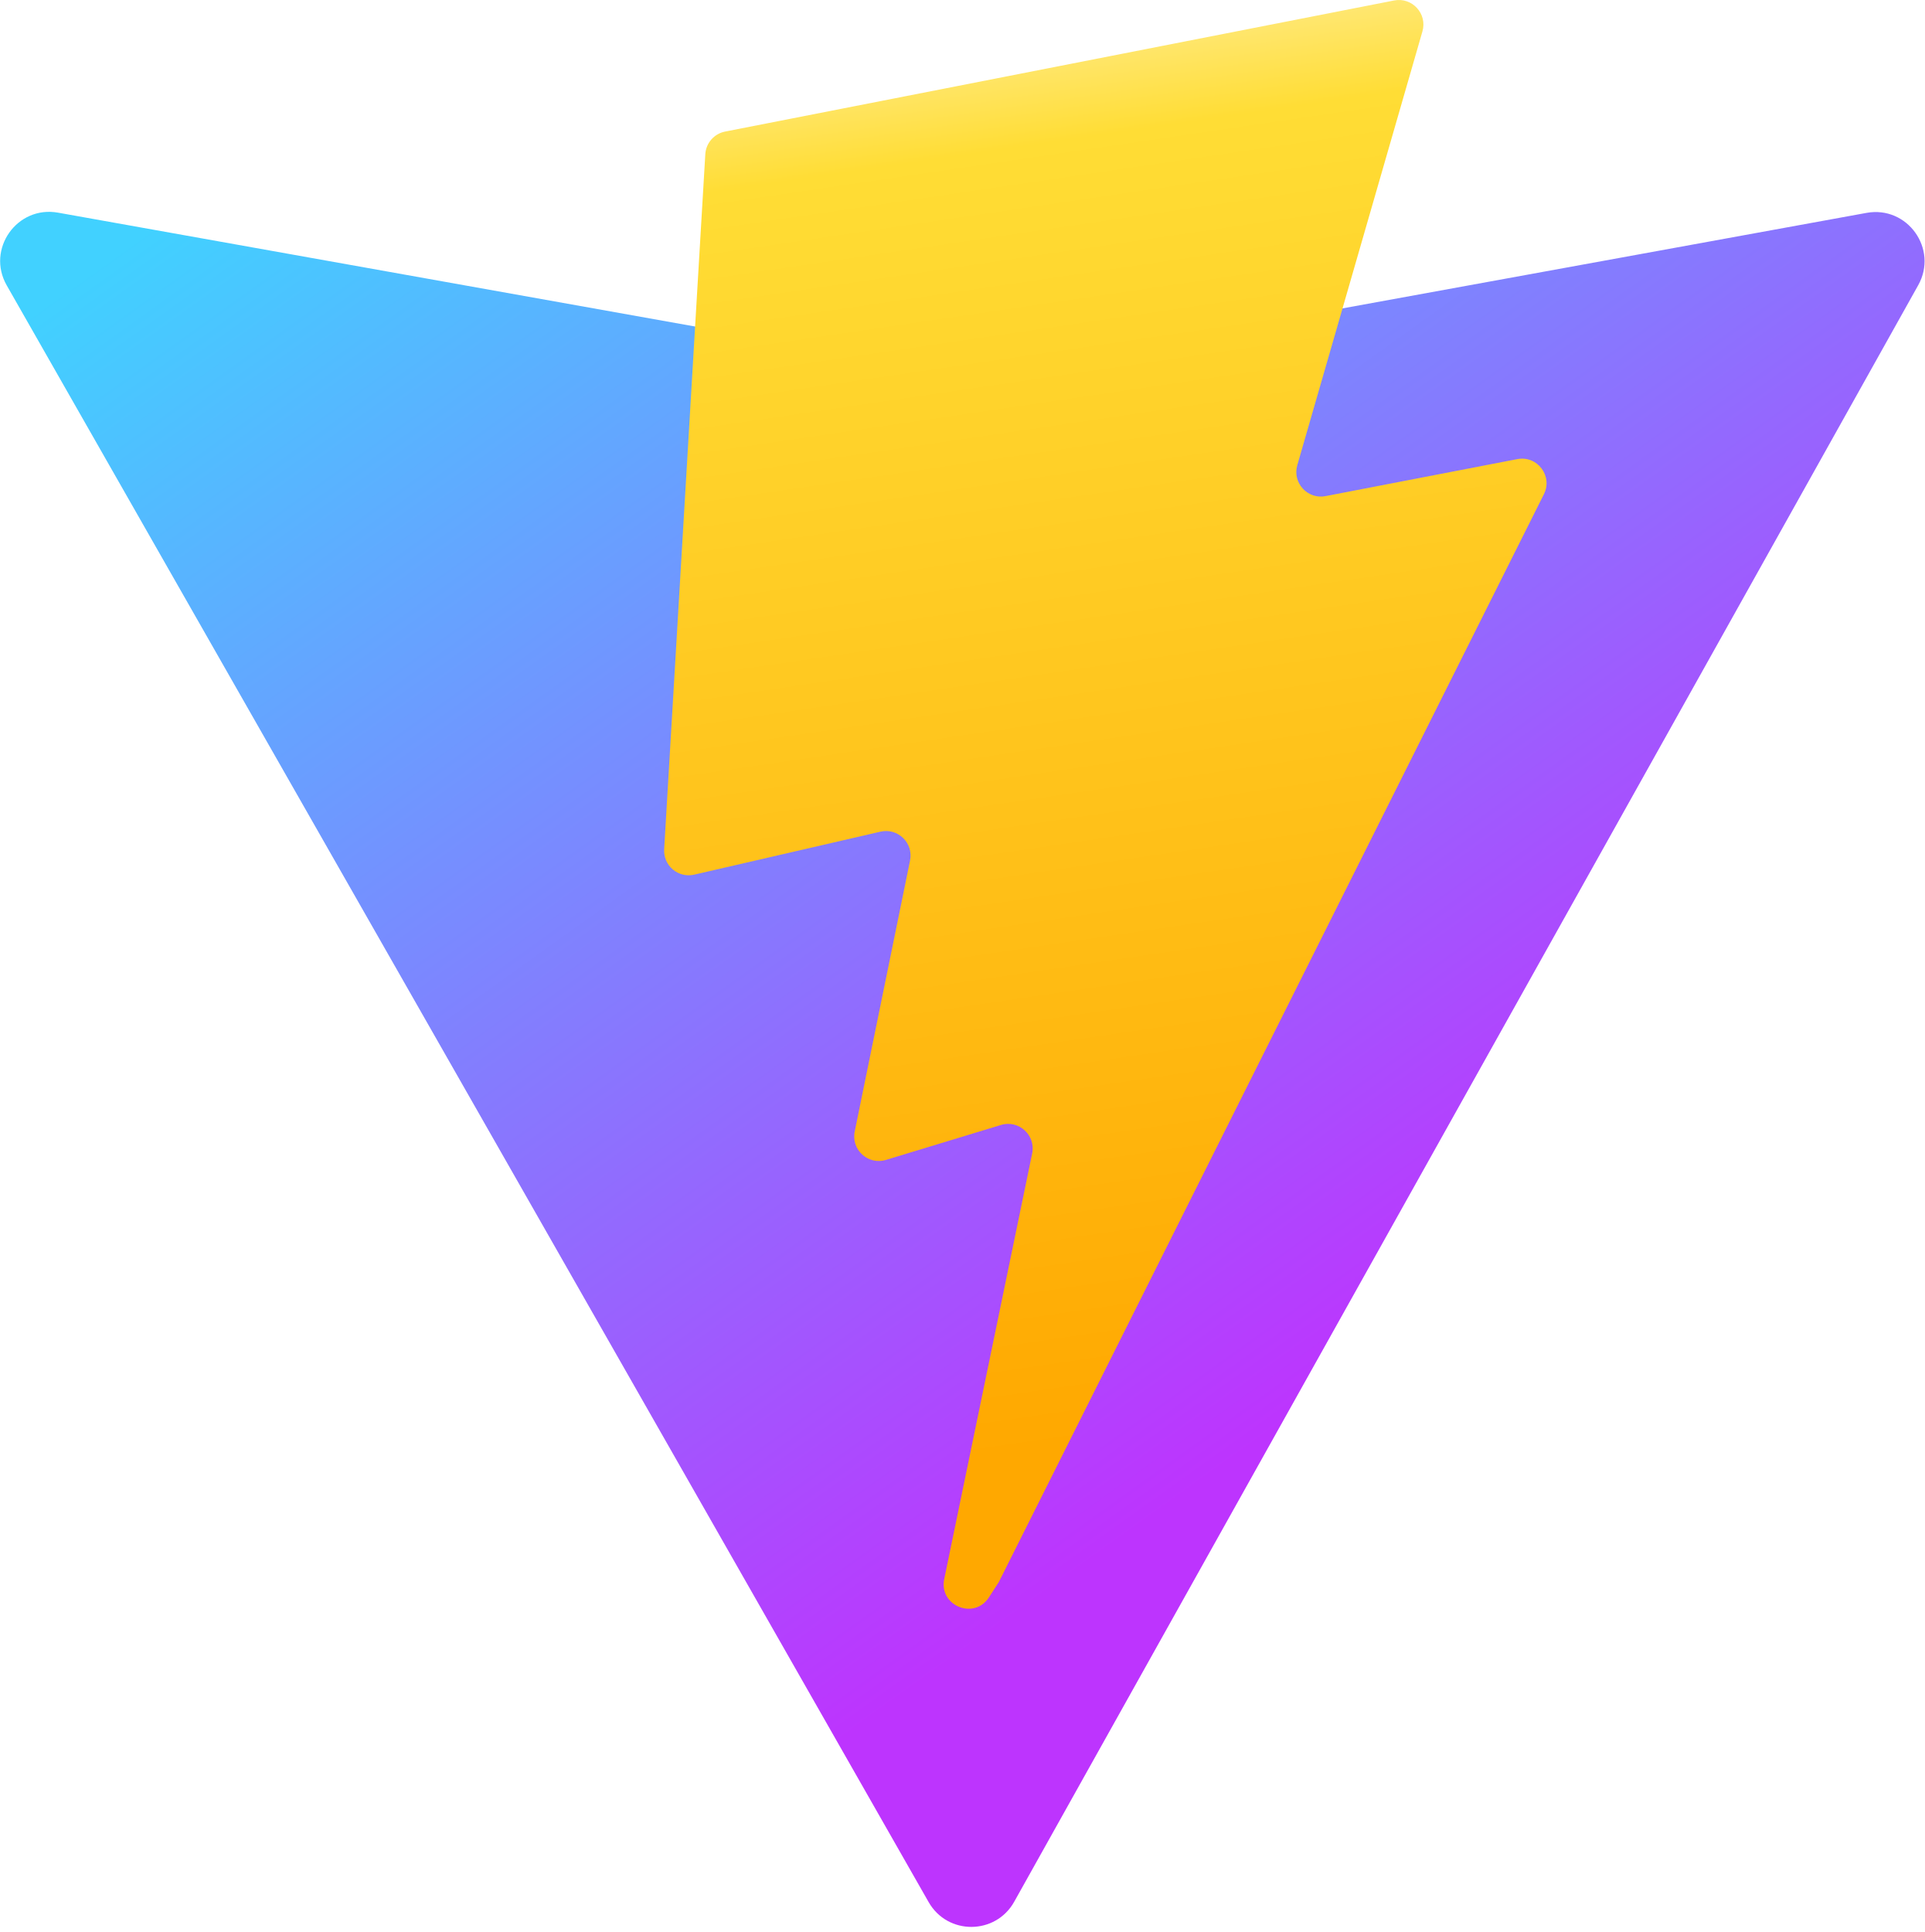
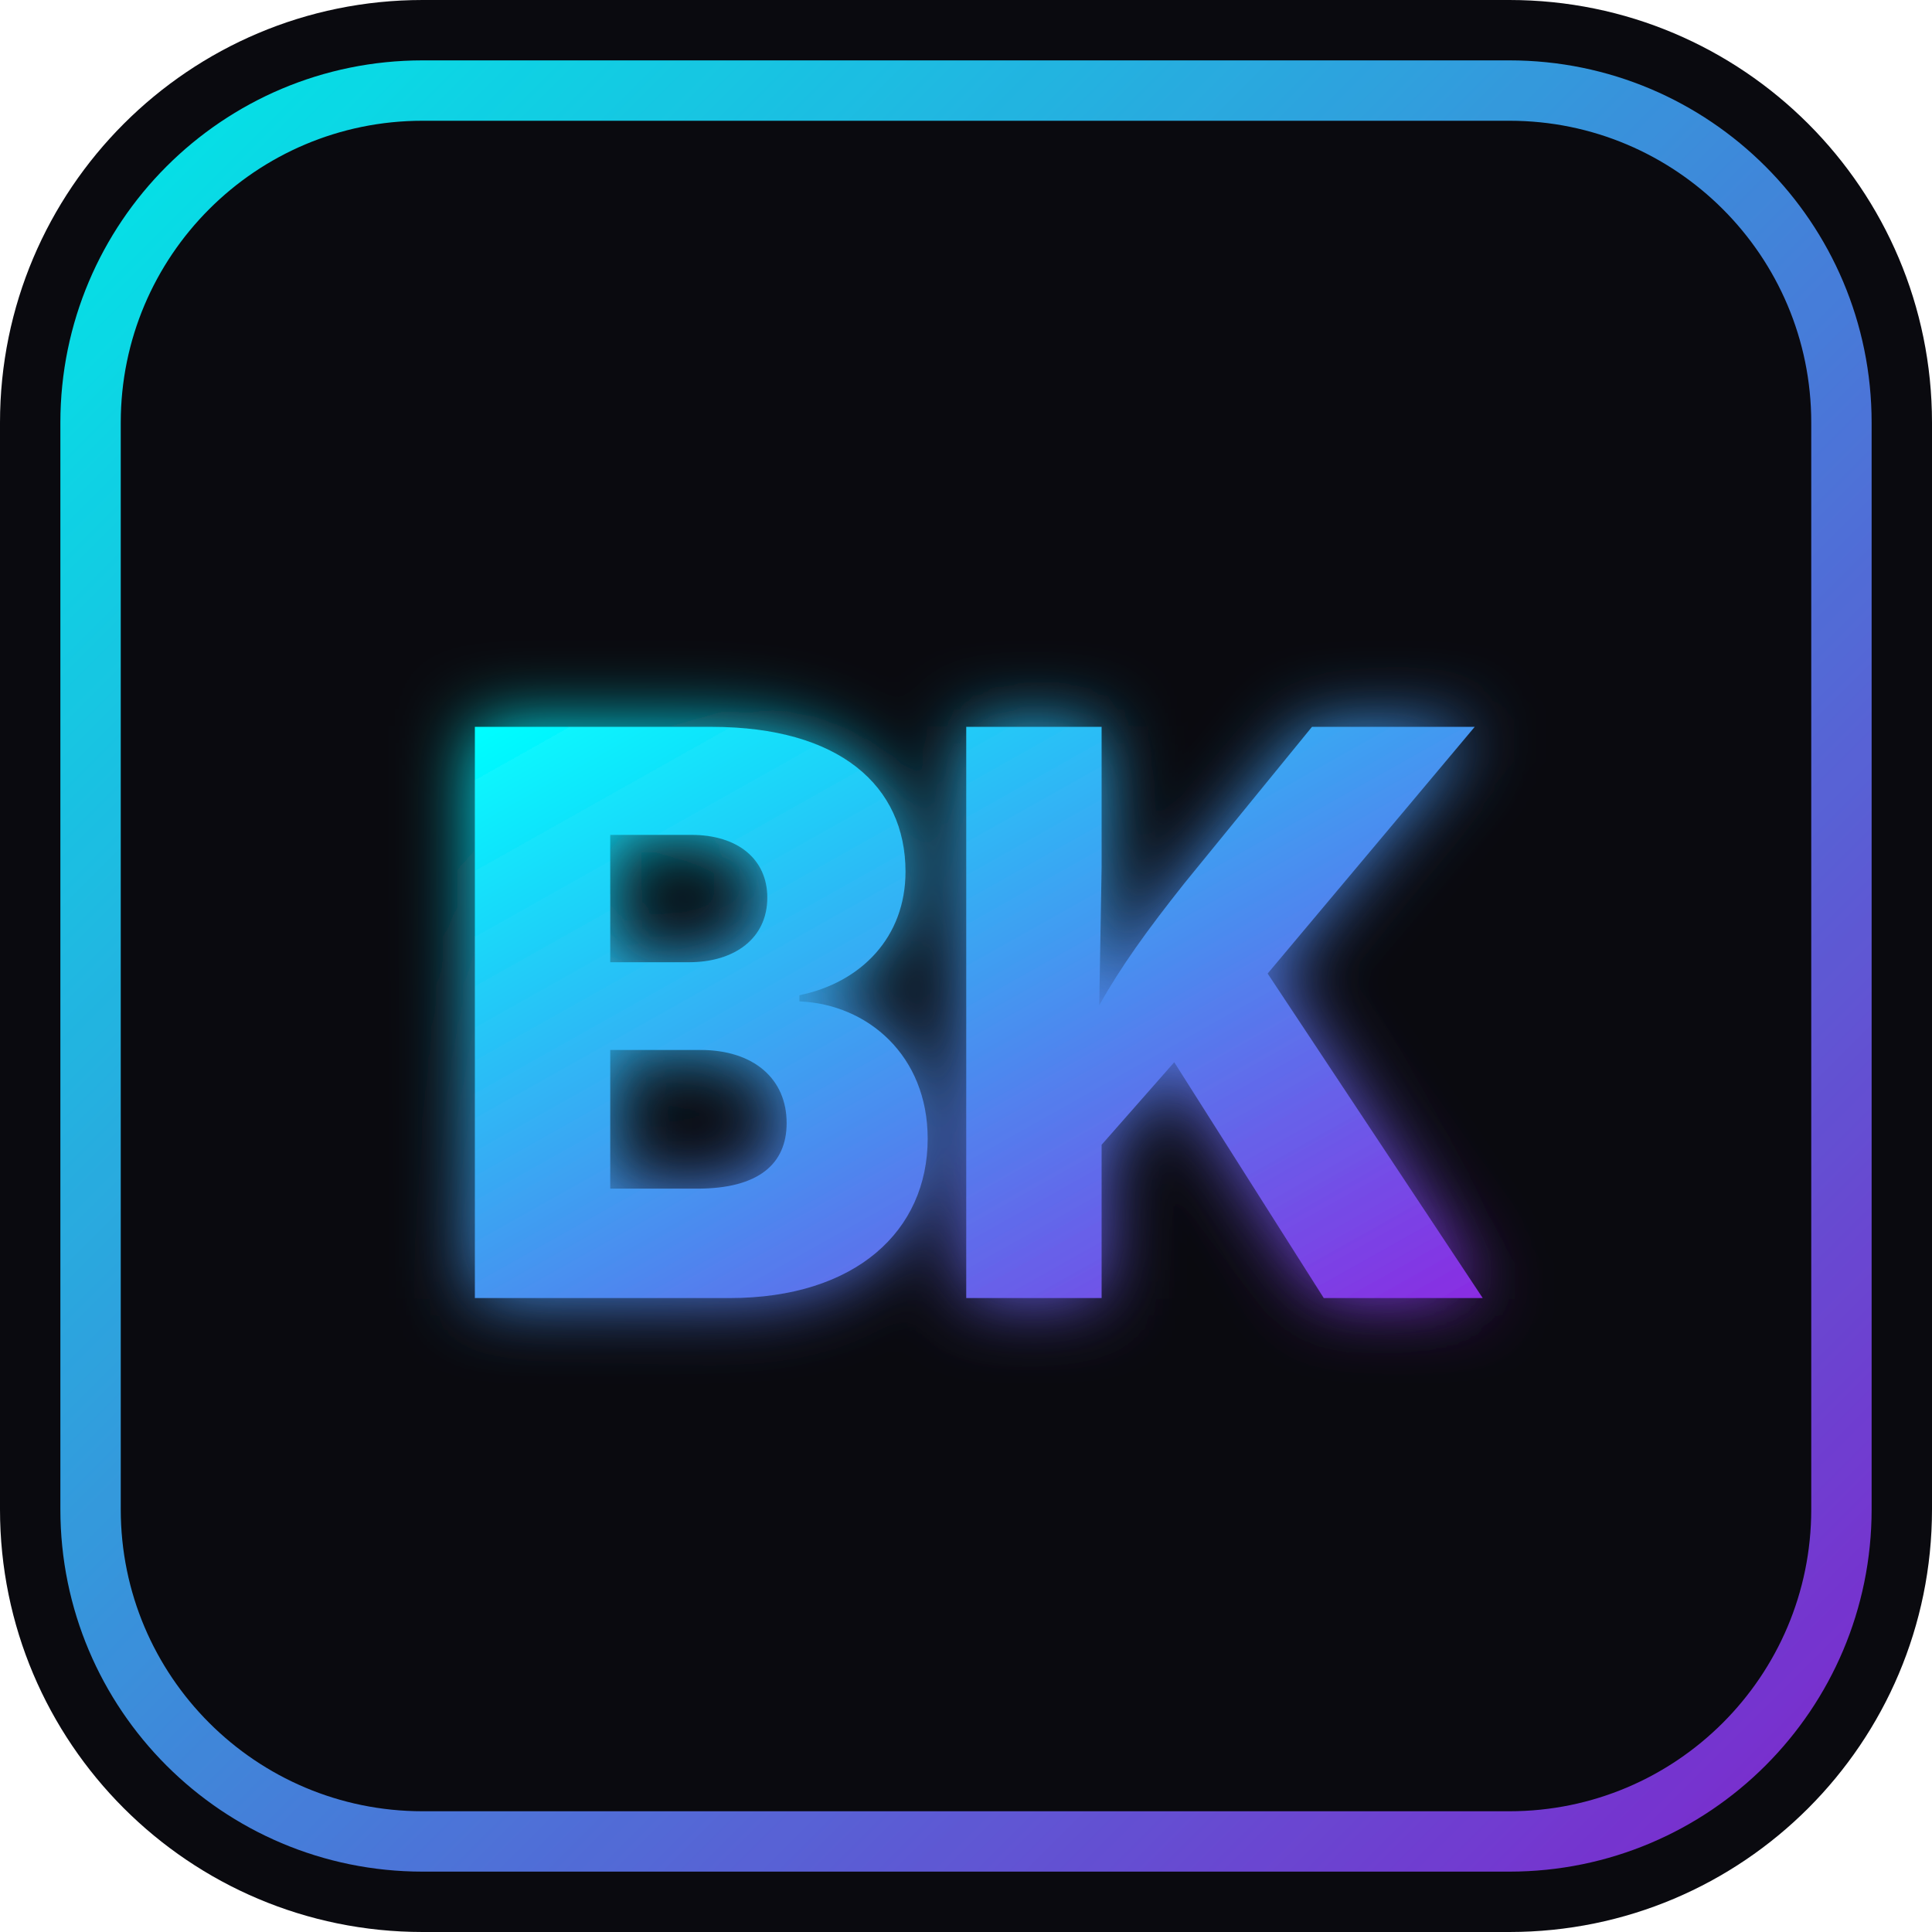
- <svg xmlns="http://www.w3.org/2000/svg" aria-hidden="true" role="img" class="iconify iconify--logos" width="31.88" height="32" preserveAspectRatio="xMidYMid meet" viewBox="0 0 256 257">
+ <svg xmlns="http://www.w3.org/2000/svg" viewBox="0 0 64 64" role="img" aria-label="BK">
  <defs>
-     <linearGradient id="IconifyId1813088fe1fbc01fb466" x1="-.828%" x2="57.636%" y1="7.652%" y2="78.411%">
-       <stop offset="0%" stop-color="#41D1FF" />
-       <stop offset="100%" stop-color="#BD34FE" />
+     <linearGradient id="bk-neon" x1="0%" y1="0%" x2="100%" y2="100%">
+       <stop offset="0%" stop-color="#00FFFF" />
+       <stop offset="100%" stop-color="#8A2BE2" />
    </linearGradient>
-     <linearGradient id="IconifyId1813088fe1fbc01fb467" x1="43.376%" x2="50.316%" y1="2.242%" y2="89.03%">
-       <stop offset="0%" stop-color="#FFEA83" />
-       <stop offset="8.333%" stop-color="#FFDD35" />
-       <stop offset="100%" stop-color="#FFA800" />
-     </linearGradient>
+     <filter id="bk-glow" x="-20%" y="-20%" width="140%" height="140%">
+       <feGaussianBlur stdDeviation="1.2" result="blur" />
+       <feMerge>
+         <feMergeNode in="blur" />
+         <feMergeNode in="SourceGraphic" />
+       </feMerge>
+     </filter>
  </defs>
-   <path fill="url(#IconifyId1813088fe1fbc01fb466)" d="M255.153 37.938L134.897 252.976c-2.483 4.44-8.862 4.466-11.382.048L.875 37.958c-2.746-4.814 1.371-10.646 6.827-9.67l120.385 21.517a6.537 6.537 0 0 0 2.322-.004l117.867-21.483c5.438-.991 9.574 4.796 6.877 9.62Z" />
-   <path fill="url(#IconifyId1813088fe1fbc01fb467)" d="M185.432.063L96.44 17.501a3.268 3.268 0 0 0-2.634 3.014l-5.474 92.456a3.268 3.268 0 0 0 3.997 3.378l24.777-5.718c2.318-.535 4.413 1.507 3.936 3.838l-7.361 36.047c-.495 2.426 1.782 4.5 4.151 3.78l15.304-4.649c2.372-.72 4.652 1.36 4.15 3.788l-11.698 56.621c-.732 3.542 3.979 5.473 5.943 2.437l1.313-2.028l72.516-144.72c1.215-2.423-.88-5.186-3.54-4.672l-25.505 4.922c-2.396.462-4.435-1.77-3.759-4.114l16.646-57.705c.677-2.35-1.37-4.583-3.769-4.113Z" />
+   <rect width="64" height="64" rx="14" fill="#0a0a0f" />
+   <rect x="3" y="3" width="58" height="58" rx="11" fill="none" stroke="url(#bk-neon)" stroke-width="2" opacity="0.9" />
+   <text x="32" y="43" font-family="Inter, system-ui, Arial, sans-serif" font-size="26" font-weight="800" text-anchor="middle" fill="url(#bk-neon)" filter="url(#bk-glow)" letter-spacing="-1">BK</text>
</svg>
